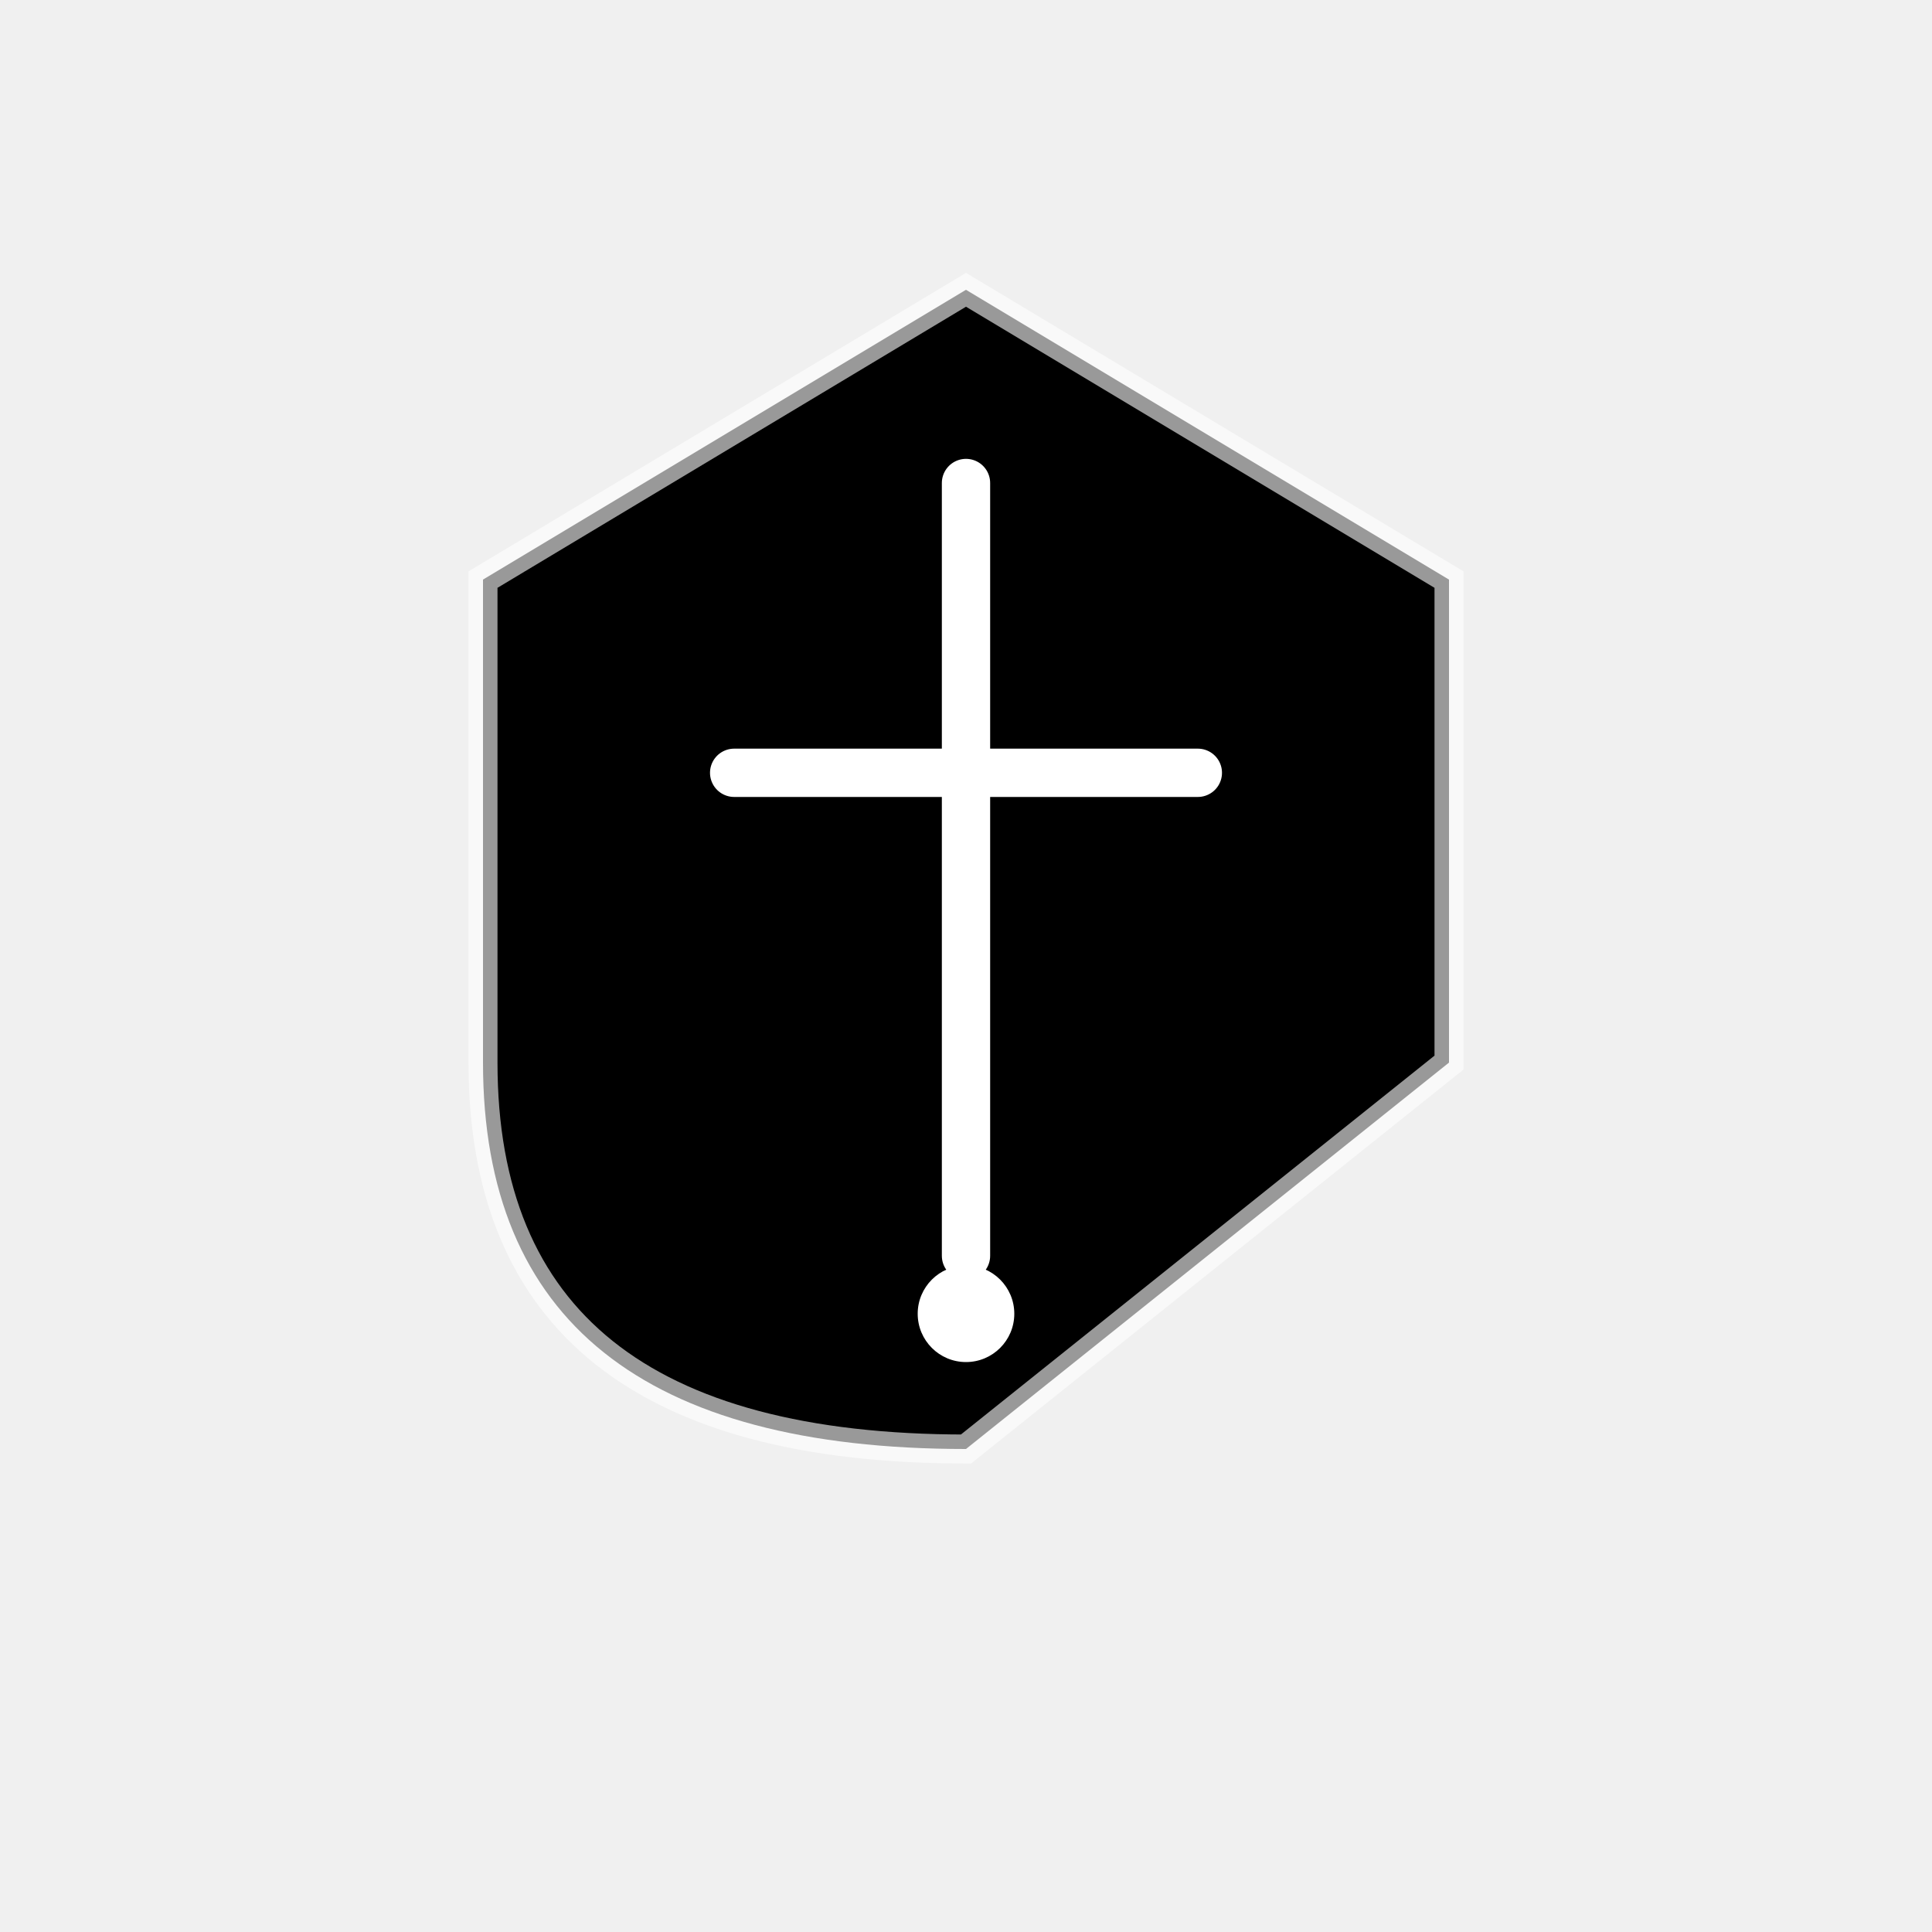
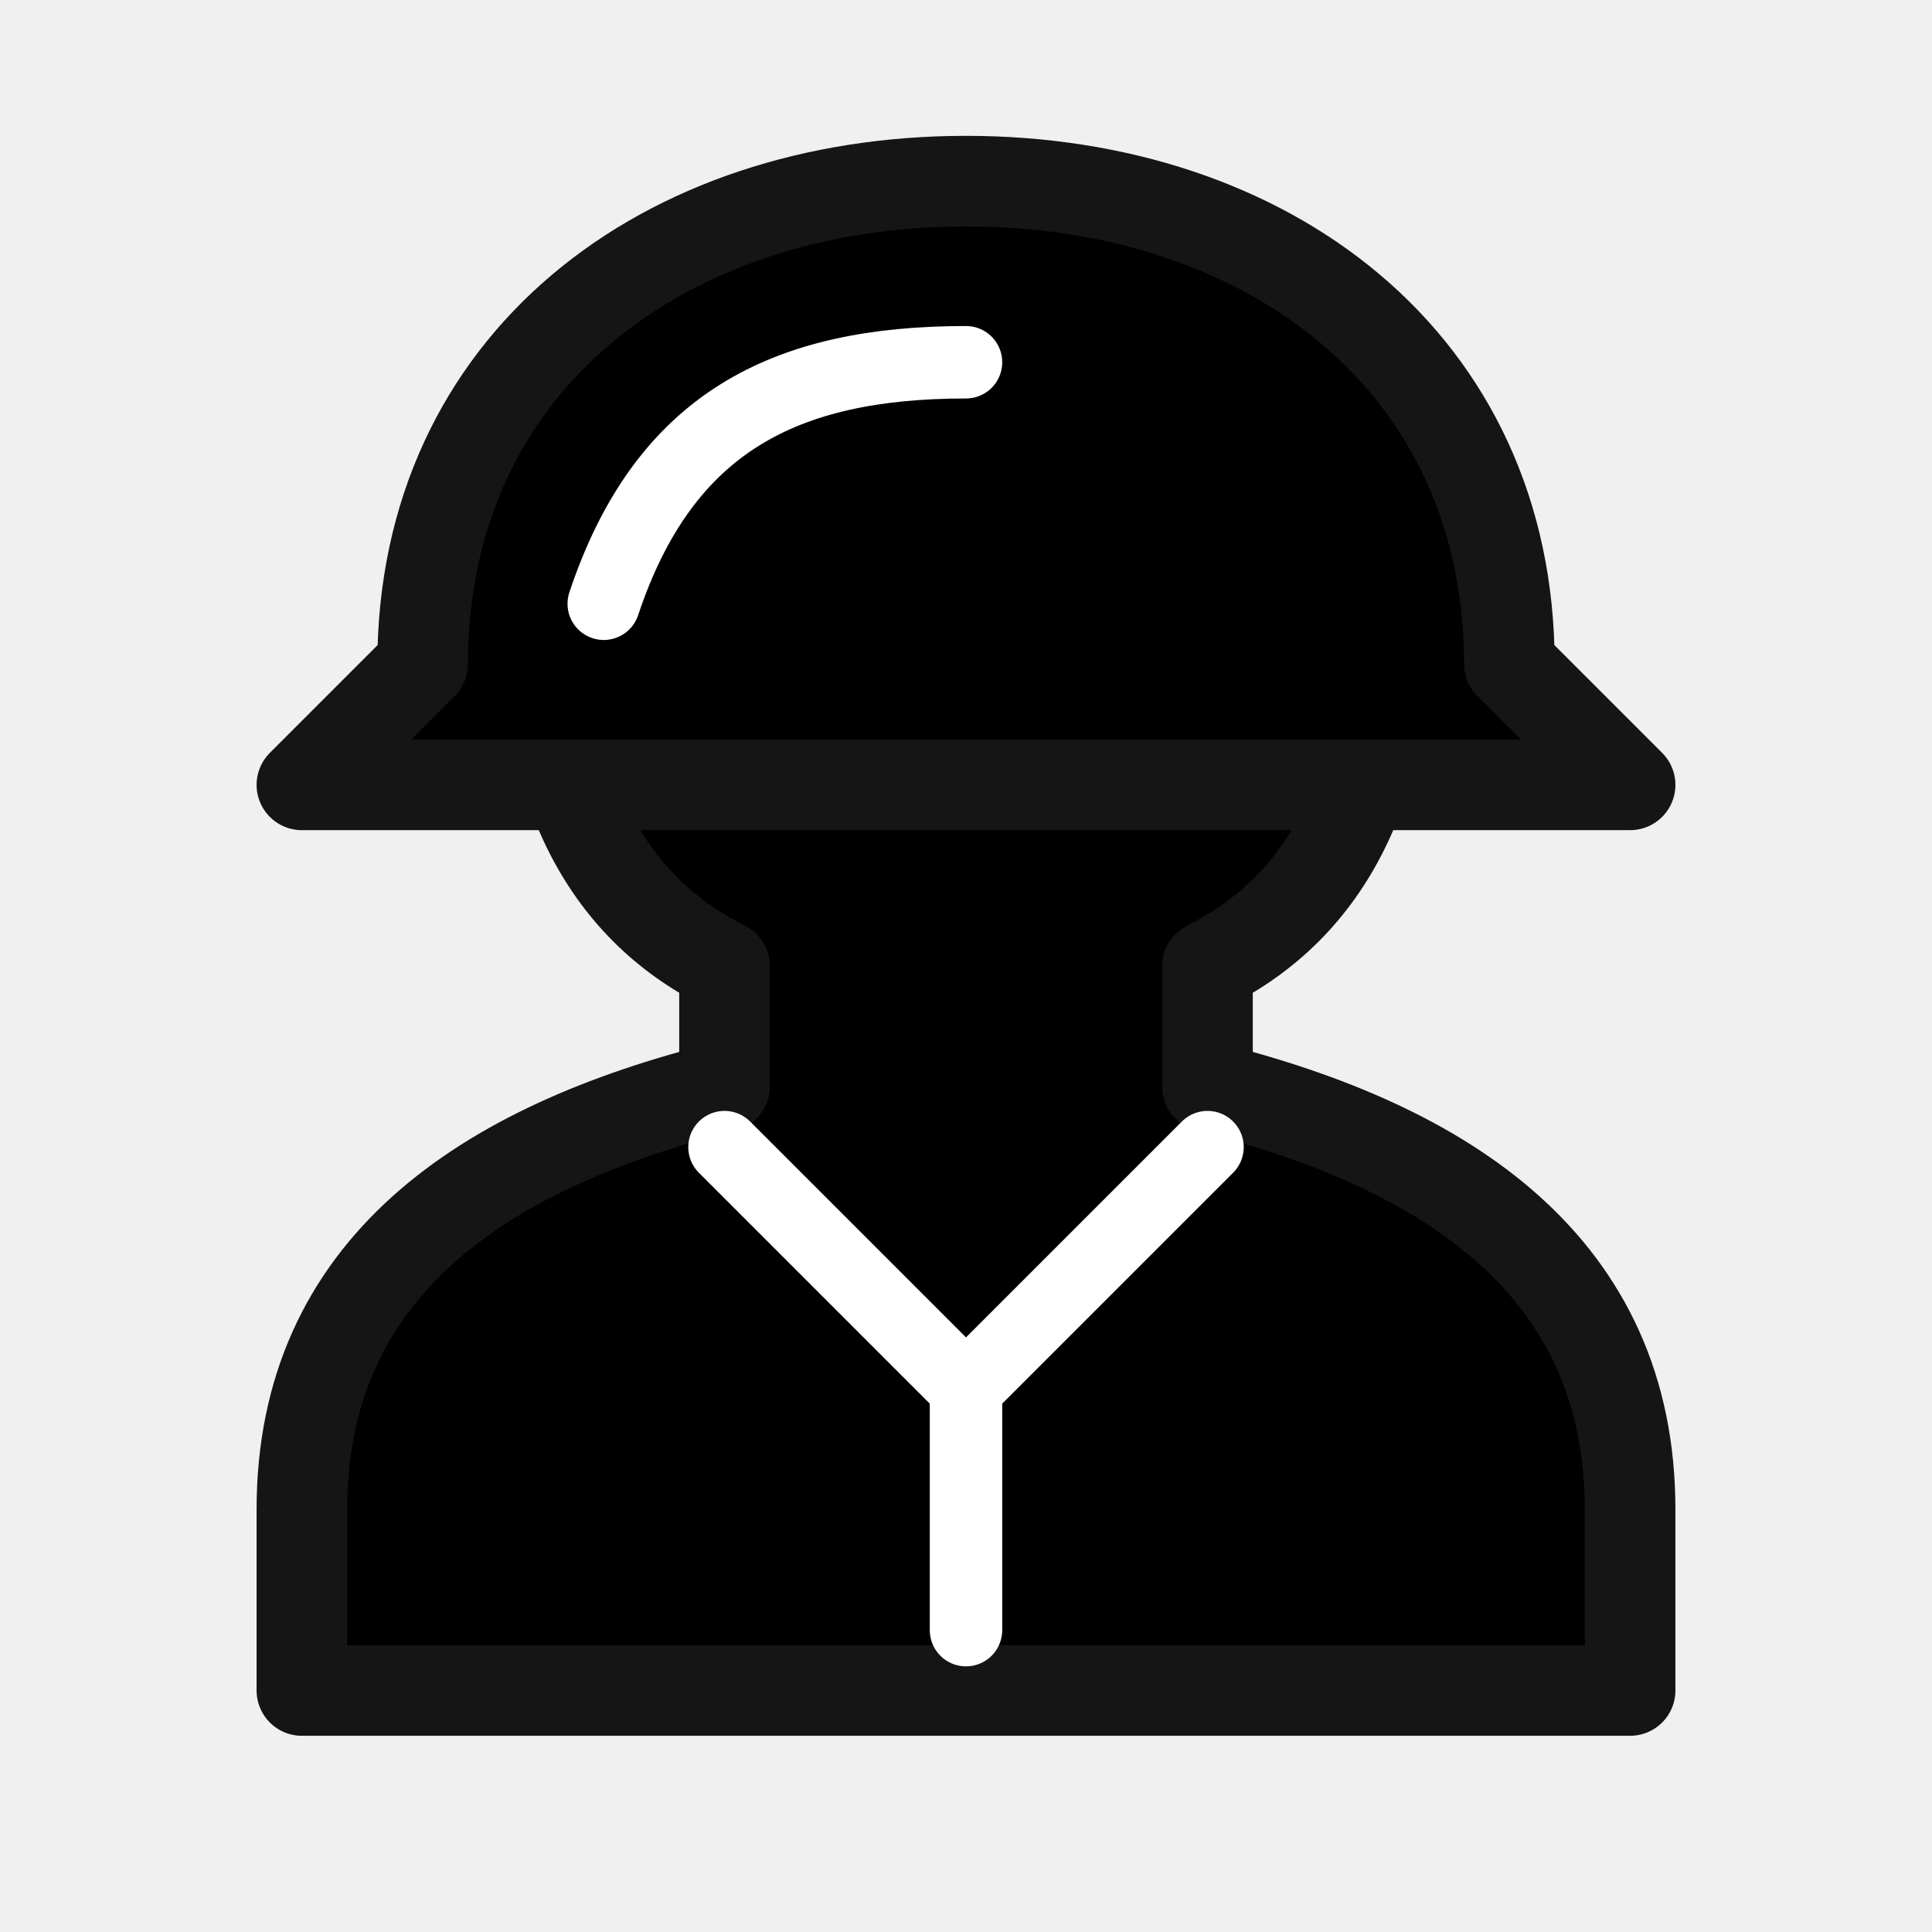
- <svg xmlns="http://www.w3.org/2000/svg" viewBox="0 0 100 100">
-   <path d="M 50 15 L 75 30 L 75 55 Q 50 75 50 75 Q 25 75 25 55 L 25 30 Z" fill="currentColor" stroke="none" />
-   <path d="M 50 15 L 75 30 L 75 55 Q 50 75 50 75 Q 25 75 25 55 L 25 30 Z" fill="none" stroke="#fff" stroke-width="1.5" opacity="0.6" />
-   <line x1="50" y1="25" x2="50" y2="65" stroke="#fff" stroke-width="2.5" stroke-linecap="round" />
-   <line x1="38" y1="40" x2="62" y2="40" stroke="#fff" stroke-width="2.5" stroke-linecap="round" />
-   <circle cx="50" cy="68" r="2.5" fill="#fff" />
+ <svg xmlns="http://www.w3.org/2000/svg" id="army" viewBox="0 0 32 32">
+   <path d="M5 28v-3c0-4 3-6 7-7v-2c-2-1-3-3-3-6h14c0 3-1 5-3 6v2c4 1 7 3 7 7v3z" fill="currentColor" stroke="#151515" stroke-width="1.5" stroke-linejoin="round" />
+   <path d="M7 11c0-5 4-8 9-8s9 3 9 8l2 2H5z" fill="currentColor" stroke="#151515" stroke-width="1.5" stroke-linejoin="round" />
+   <path d="M10 10c1-3 3-4 6-4M12 19l4 4 4-4M16 23v4" fill="none" stroke="#fff" stroke-width="1.2" stroke-linecap="round" stroke-linejoin="round" />
</svg>
